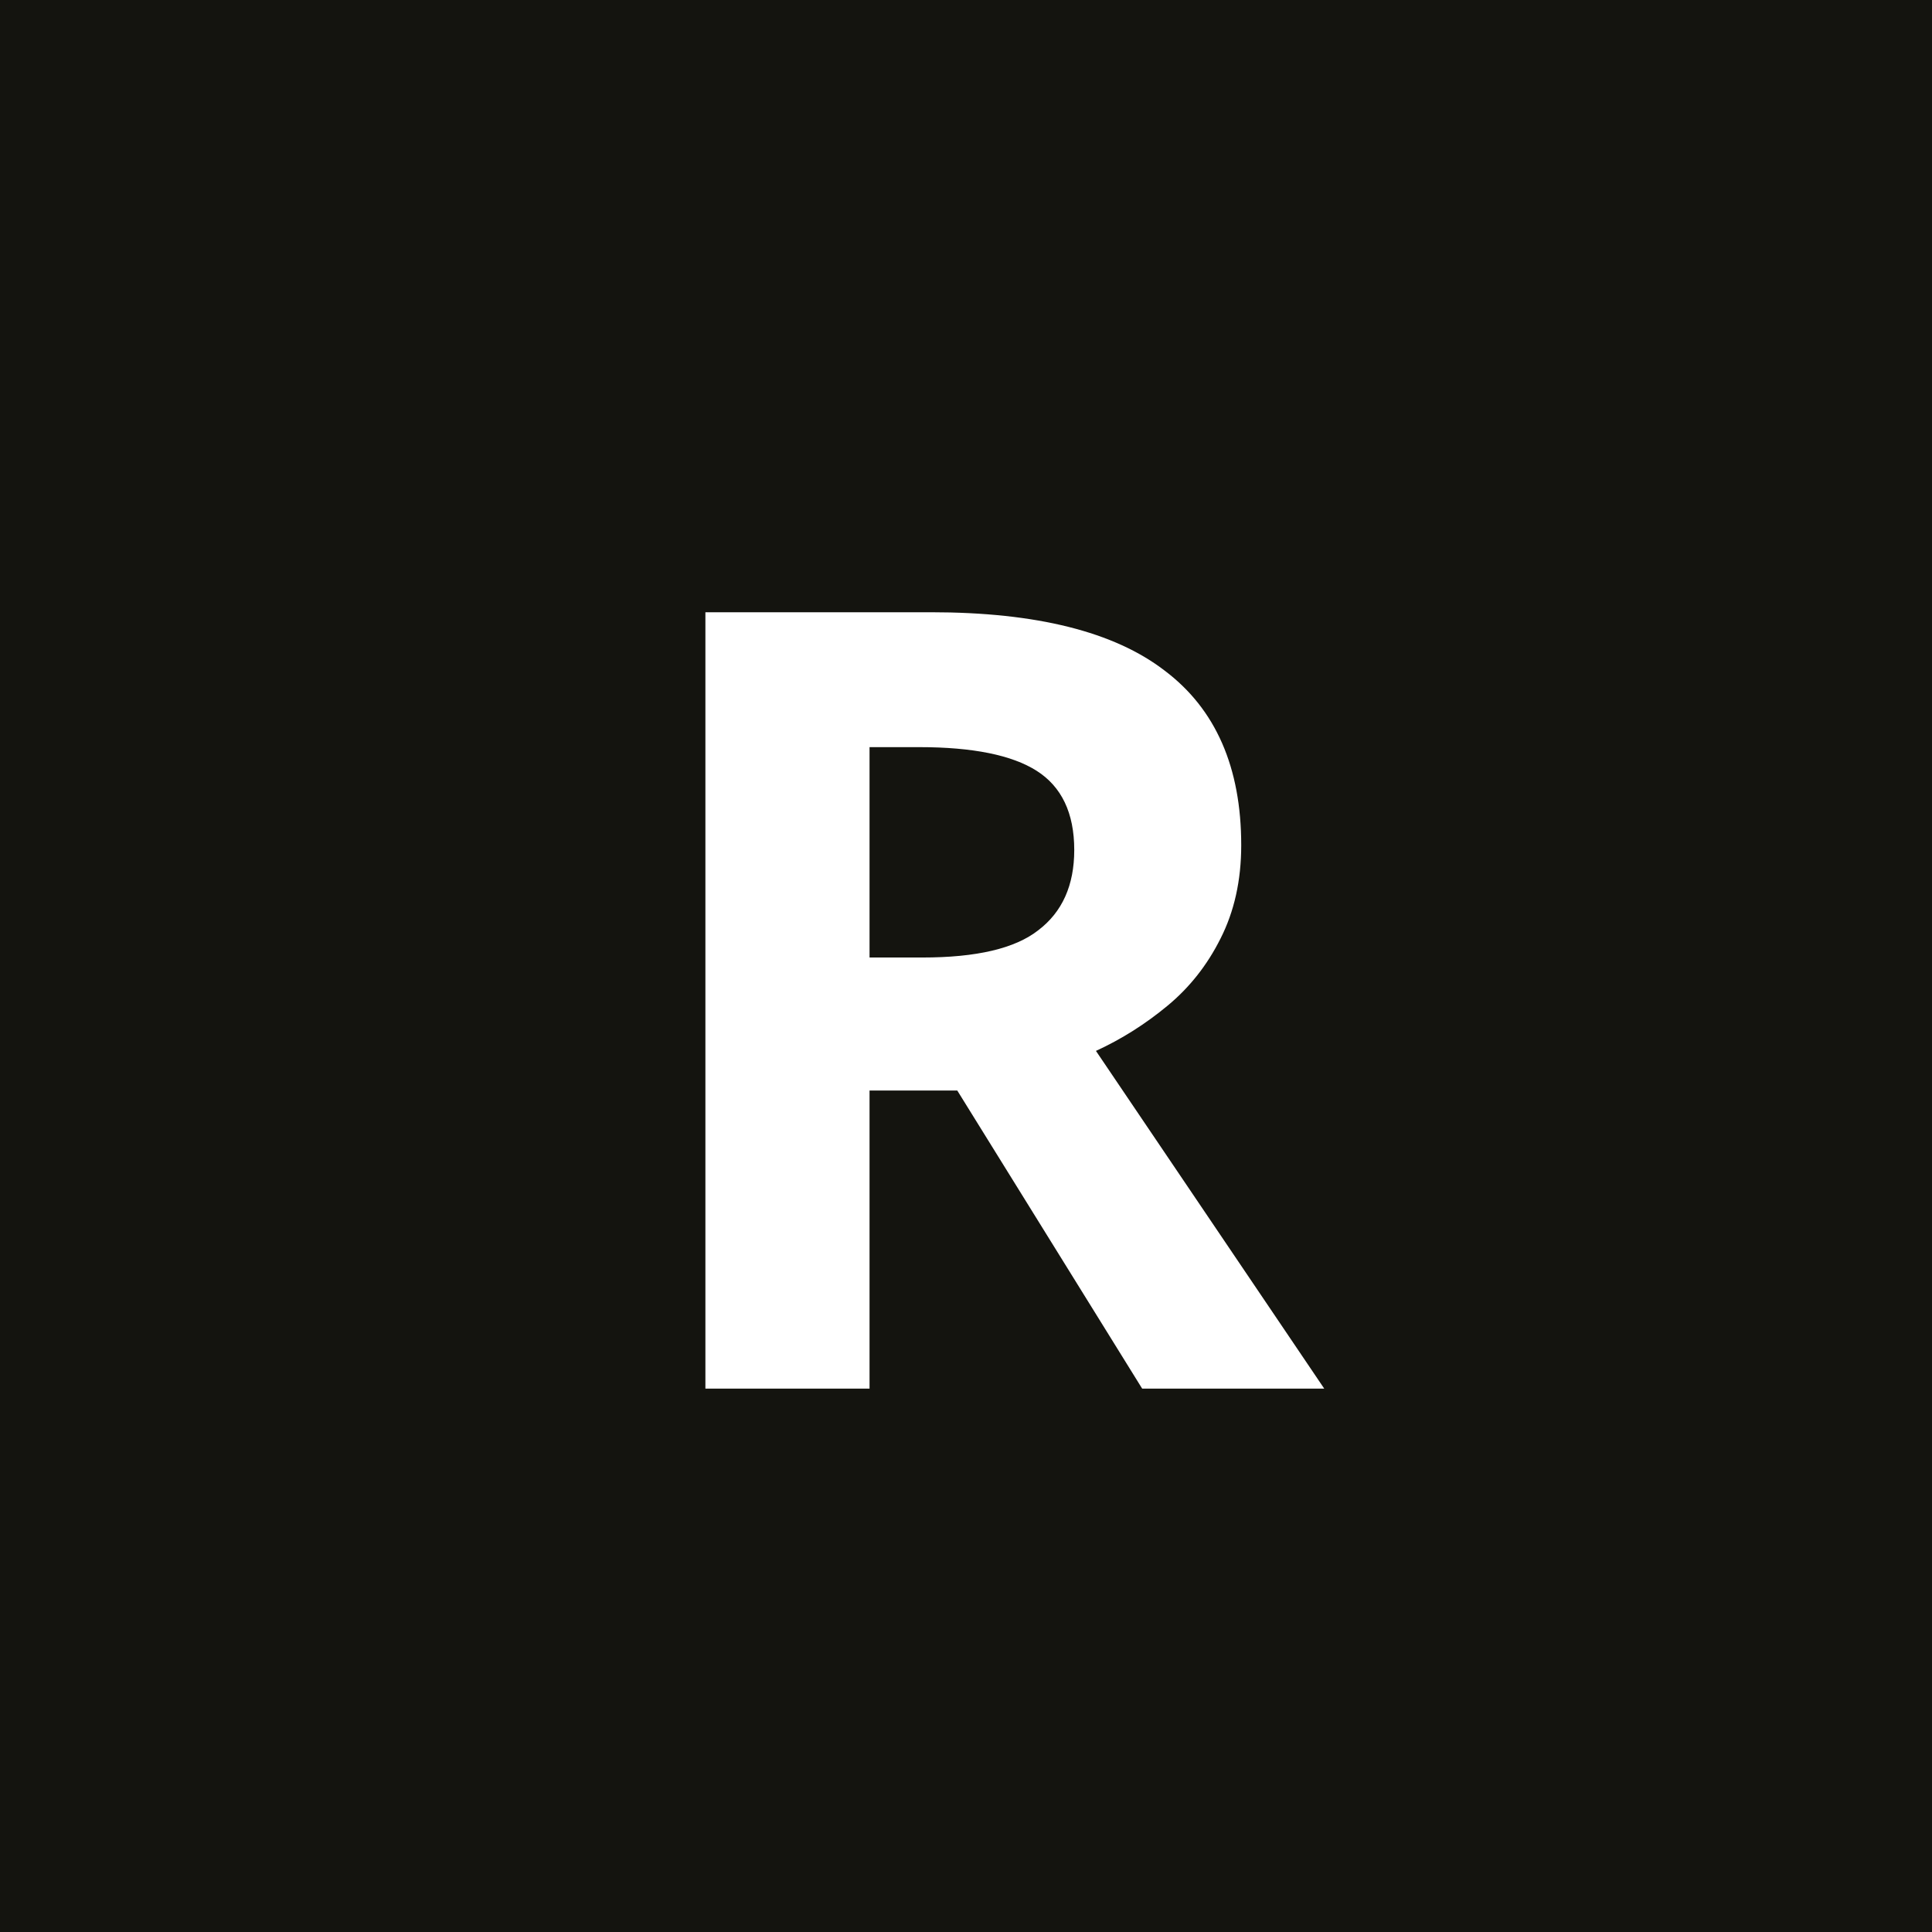
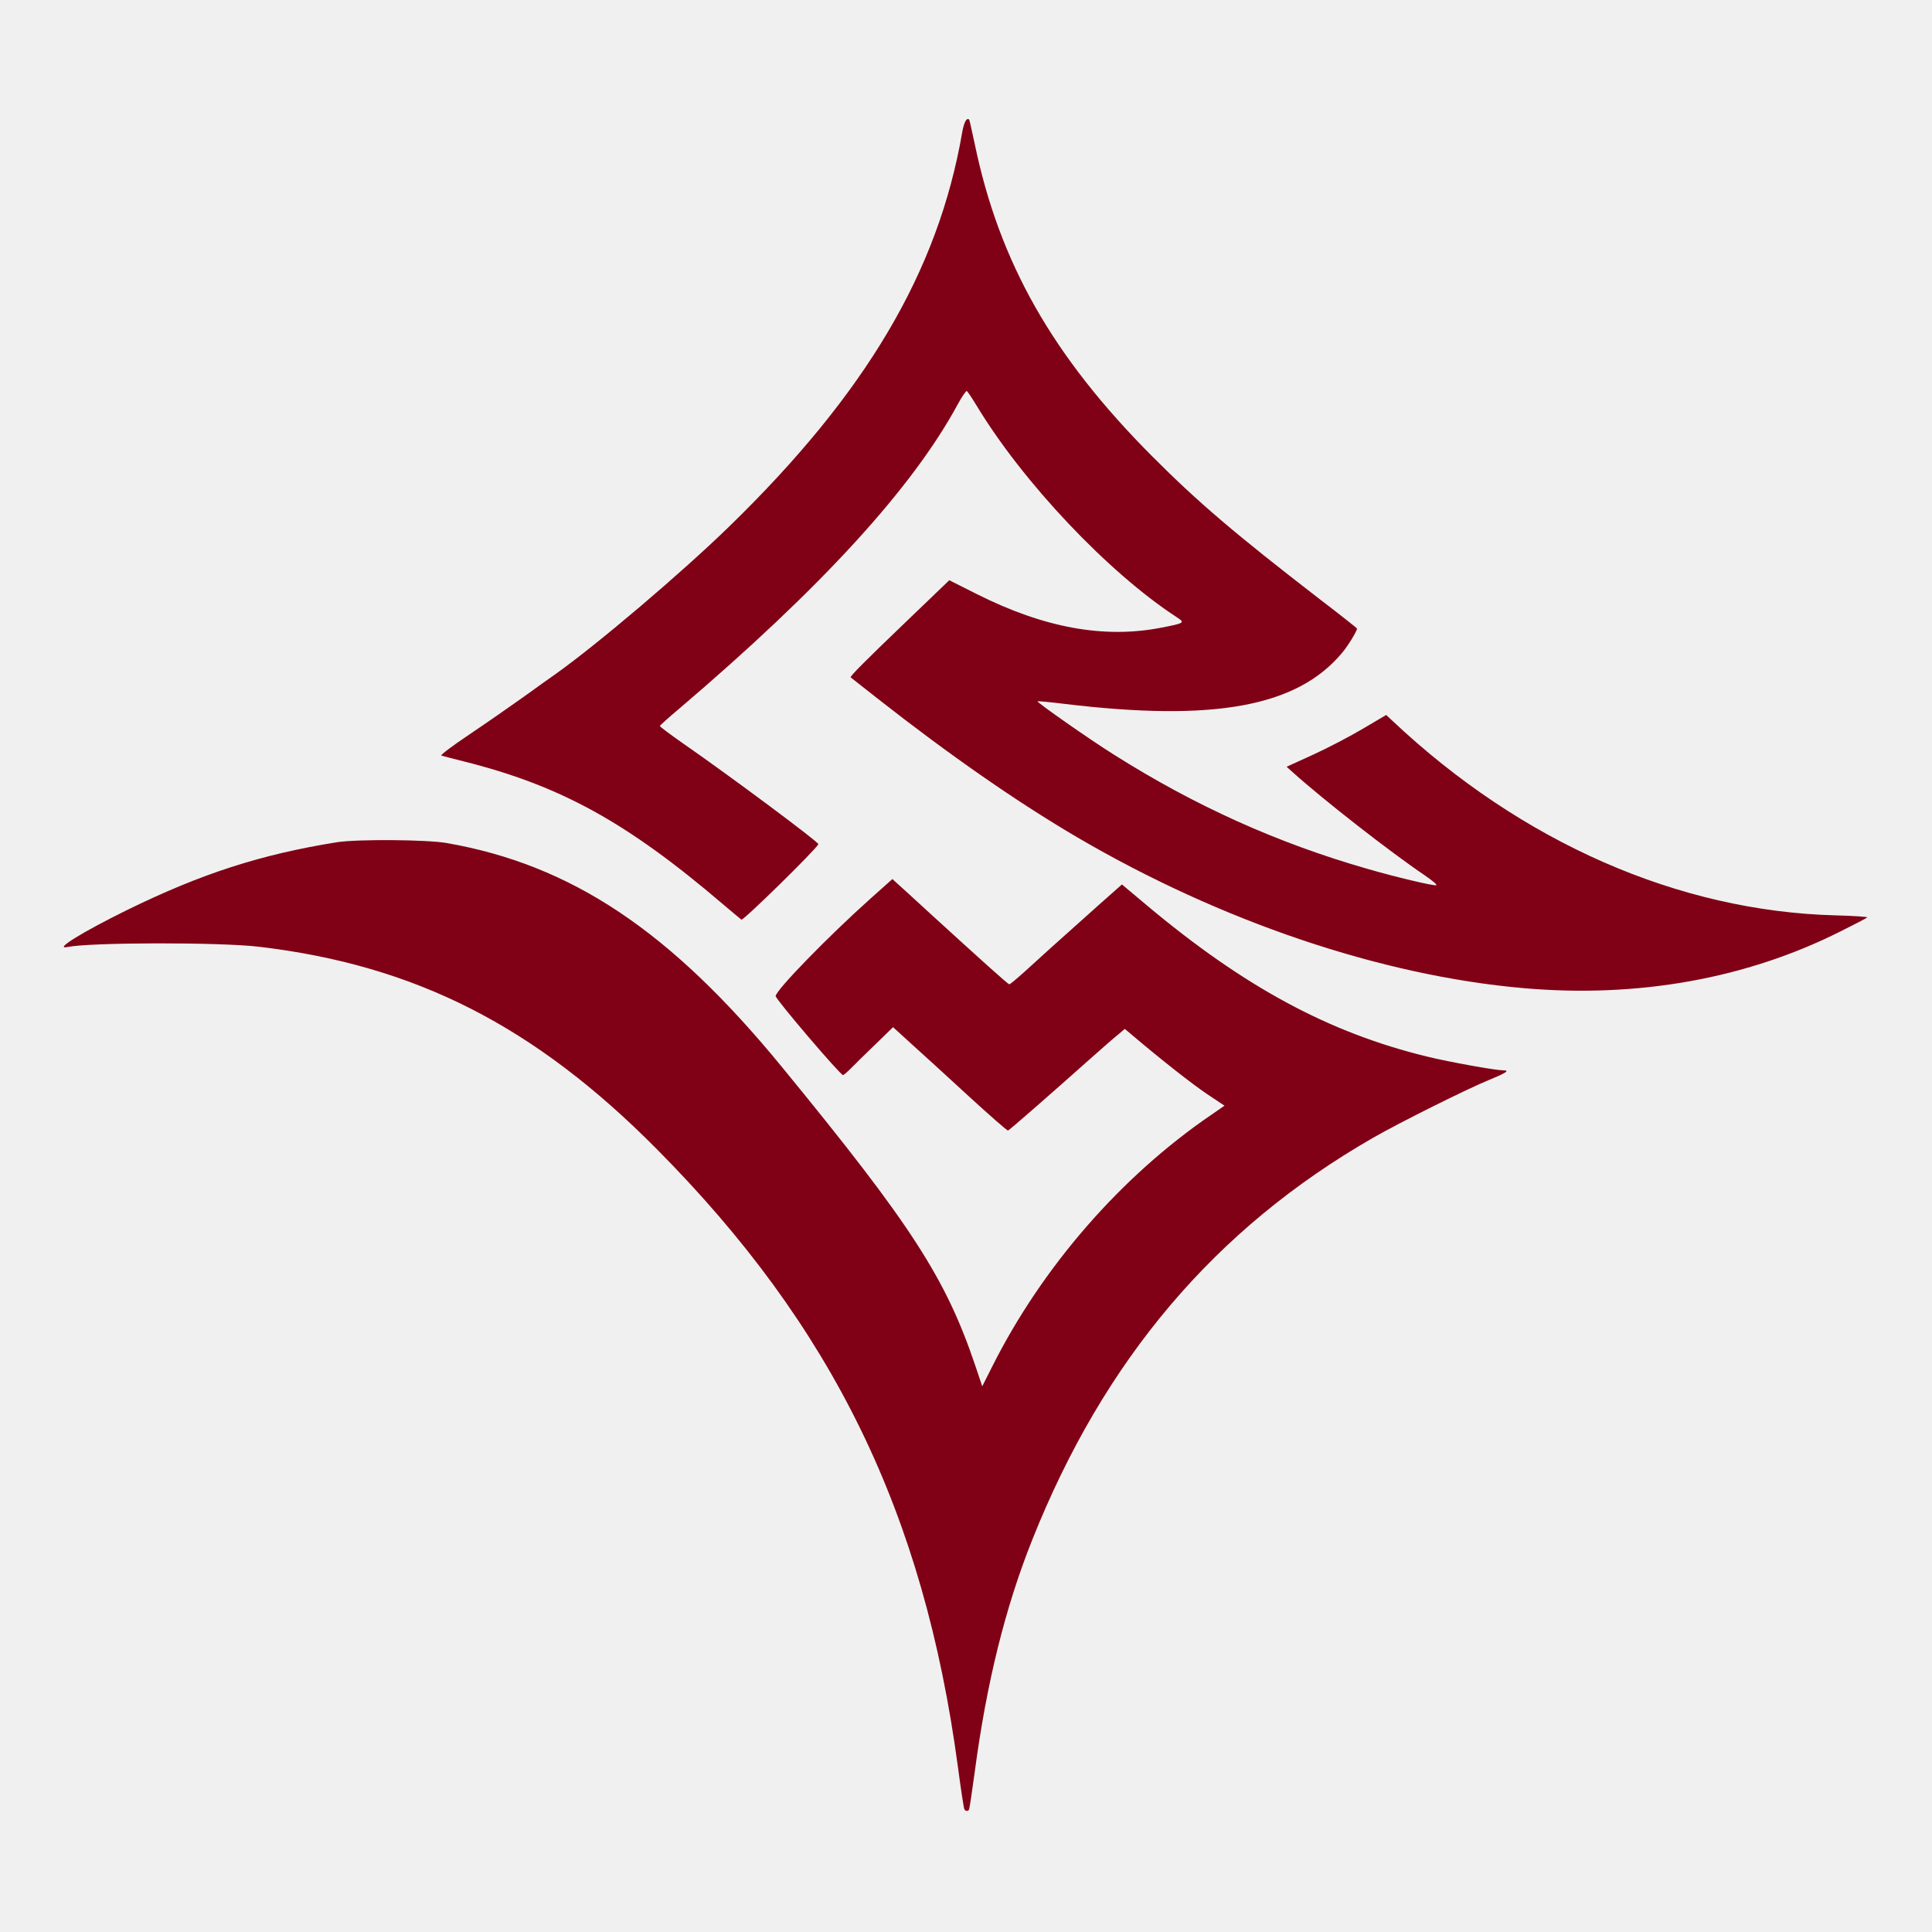
- <svg xmlns="http://www.w3.org/2000/svg" viewBox="0 0 32 32">
-   <rect width="32" height="32" fill="#14140F" />
-   <text x="16" y="23" text-anchor="middle" font-family="Archivo, system-ui, sans-serif" font-weight="900" font-size="18" letter-spacing="-0.04em" fill="#FFFFFF">R</text>
+ <svg xmlns="http://www.w3.org/2000/svg" viewBox="27 28 1213 1213">
+   <style>path{fill:#800115}@media (prefers-color-scheme:dark){path{fill:#e85a73}}</style>
+   <path fill-rule="evenodd" d="M632.5,1164.0C632.1,1163.4 630.3,1151.4 628.4,1137.2C607.0,977.9 550.0,861.0 439.4,749.5C362.7,672.1 287.8,634.0 189.5,622.4C164.8,619.5 83.8,619.6 69.2,622.6C60.7,624.3 78.7,613.2 106.5,599.5C153.4,576.5 190.6,564.5 238.5,556.8C251.1,554.8 295.0,555.1 307.5,557.3C385.8,571.0 447.8,612.4 517.6,697.5C599.4,797.3 620.8,830.4 639.5,885.9L643.7,898.4L650.0,885.9C681.4,823.4 731.0,766.4 787.7,727.8L795.8,722.2L784.7,714.8C775.5,708.6 756.1,693.4 736.9,677.1L733.2,674.0L729.3,677.3C727.1,679.0 719.2,685.9 711.8,692.5C685.9,715.6 660.8,737.5 659.9,737.8C659.4,738.0 648.6,728.5 635.8,716.8C623.0,705.0 606.9,690.3 600.1,684.2L587.7,672.9L576.6,683.7C570.5,689.6 563.6,696.3 561.3,698.7C558.9,701.1 556.7,703.0 556.3,703.0C554.6,703.0 514.0,655.4 514.0,653.4C514.0,649.8 546.6,616.3 573.4,592.3L587.3,579.9L589.9,582.3C591.3,583.5 600.6,592.0 610.5,601.1C643.8,631.5 659.9,646.0 660.7,646.0C661.2,646.0 665.6,642.3 670.6,637.8C679.4,629.7 688.3,621.7 717.4,595.7L731.4,583.3L746.9,596.3C808.2,647.7 861.4,676.4 923.1,691.4C937.0,694.8 965.9,700.0 970.7,700.0C975.1,700.0 972.9,701.5 962.2,705.9C948.0,711.7 905.9,732.7 889.0,742.4C789.8,799.4 720.1,881.7 675.0,995.0C658.1,1037.4 646.4,1084.7 639.0,1140.4C637.3,1153.0 635.7,1163.7 635.4,1164.2C634.7,1165.3 633.2,1165.2 632.5,1164.0ZM983.5,648.4C894.2,640.6 793.4,606.5 703.0,553.5C665.2,531.3 623.1,502.0 578.0,466.6C568.9,459.5 561.3,453.5 561.1,453.3C560.4,452.8 569.8,443.3 597.8,416.5L623.0,392.3L640.3,401.0C682.5,422.2 720.2,429.1 756.0,422.1C770.9,419.2 771.1,419.0 765.8,415.5C722.8,387.5 669.1,330.7 640.0,282.4C637.2,277.8 634.5,273.8 634.0,273.5C633.6,273.2 631.0,276.9 628.4,281.7C599.9,334.4 542.7,396.9 453.6,472.8C446.9,478.4 441.4,483.4 441.3,483.8C441.2,484.2 447.9,489.2 456.2,495.0C485.6,515.4 541.2,556.8 540.8,558.0C539.7,561.0 493.6,606.2 492.5,605.4C491.8,604.9 486.6,600.5 480.9,595.7C420.6,544.2 378.8,521.2 318.0,506.0C311.1,504.3 304.9,502.6 304.1,502.4C303.3,502.1 311.0,496.3 321.6,489.2C332.0,482.2 347.4,471.5 355.8,465.5C364.3,459.4 373.0,453.1 375.4,451.5C401.9,432.7 455.0,387.6 484.9,358.5C570.8,274.9 616.0,198.5 631.1,111.2C632.2,104.8 633.9,101.6 635.5,103.1C635.7,103.3 637.2,110.1 638.9,118.0C654.4,192.9 687.9,251.8 750.5,314.6C779.4,343.6 803.0,363.6 855.2,403.9C868.3,413.9 879.0,422.4 879.0,422.6C879.0,424.2 873.4,433.4 869.7,437.8C841.5,471.7 789.4,481.3 695.1,469.9C686.1,468.8 678.6,468.1 678.4,468.3C677.8,468.9 710.6,491.9 726.2,501.7C777.1,533.9 829.0,557.3 885.5,573.5C903.8,578.8 926.7,584.2 928.7,583.8C929.6,583.6 926.5,581.0 921.7,577.7C899.8,562.9 857.9,530.2 838.8,513.0L834.8,509.4L851.7,501.7C860.9,497.5 875.0,490.1 882.9,485.4L897.3,476.9L901.4,480.7C982.3,556.9 1080.8,600.1 1179.3,602.7C1190.8,603.0 1199.8,603.6 1199.3,604.0C1198.9,604.5 1191.3,608.4 1182.5,612.8C1123.4,642.5 1055.2,654.7 983.5,648.4Z" />
</svg>
